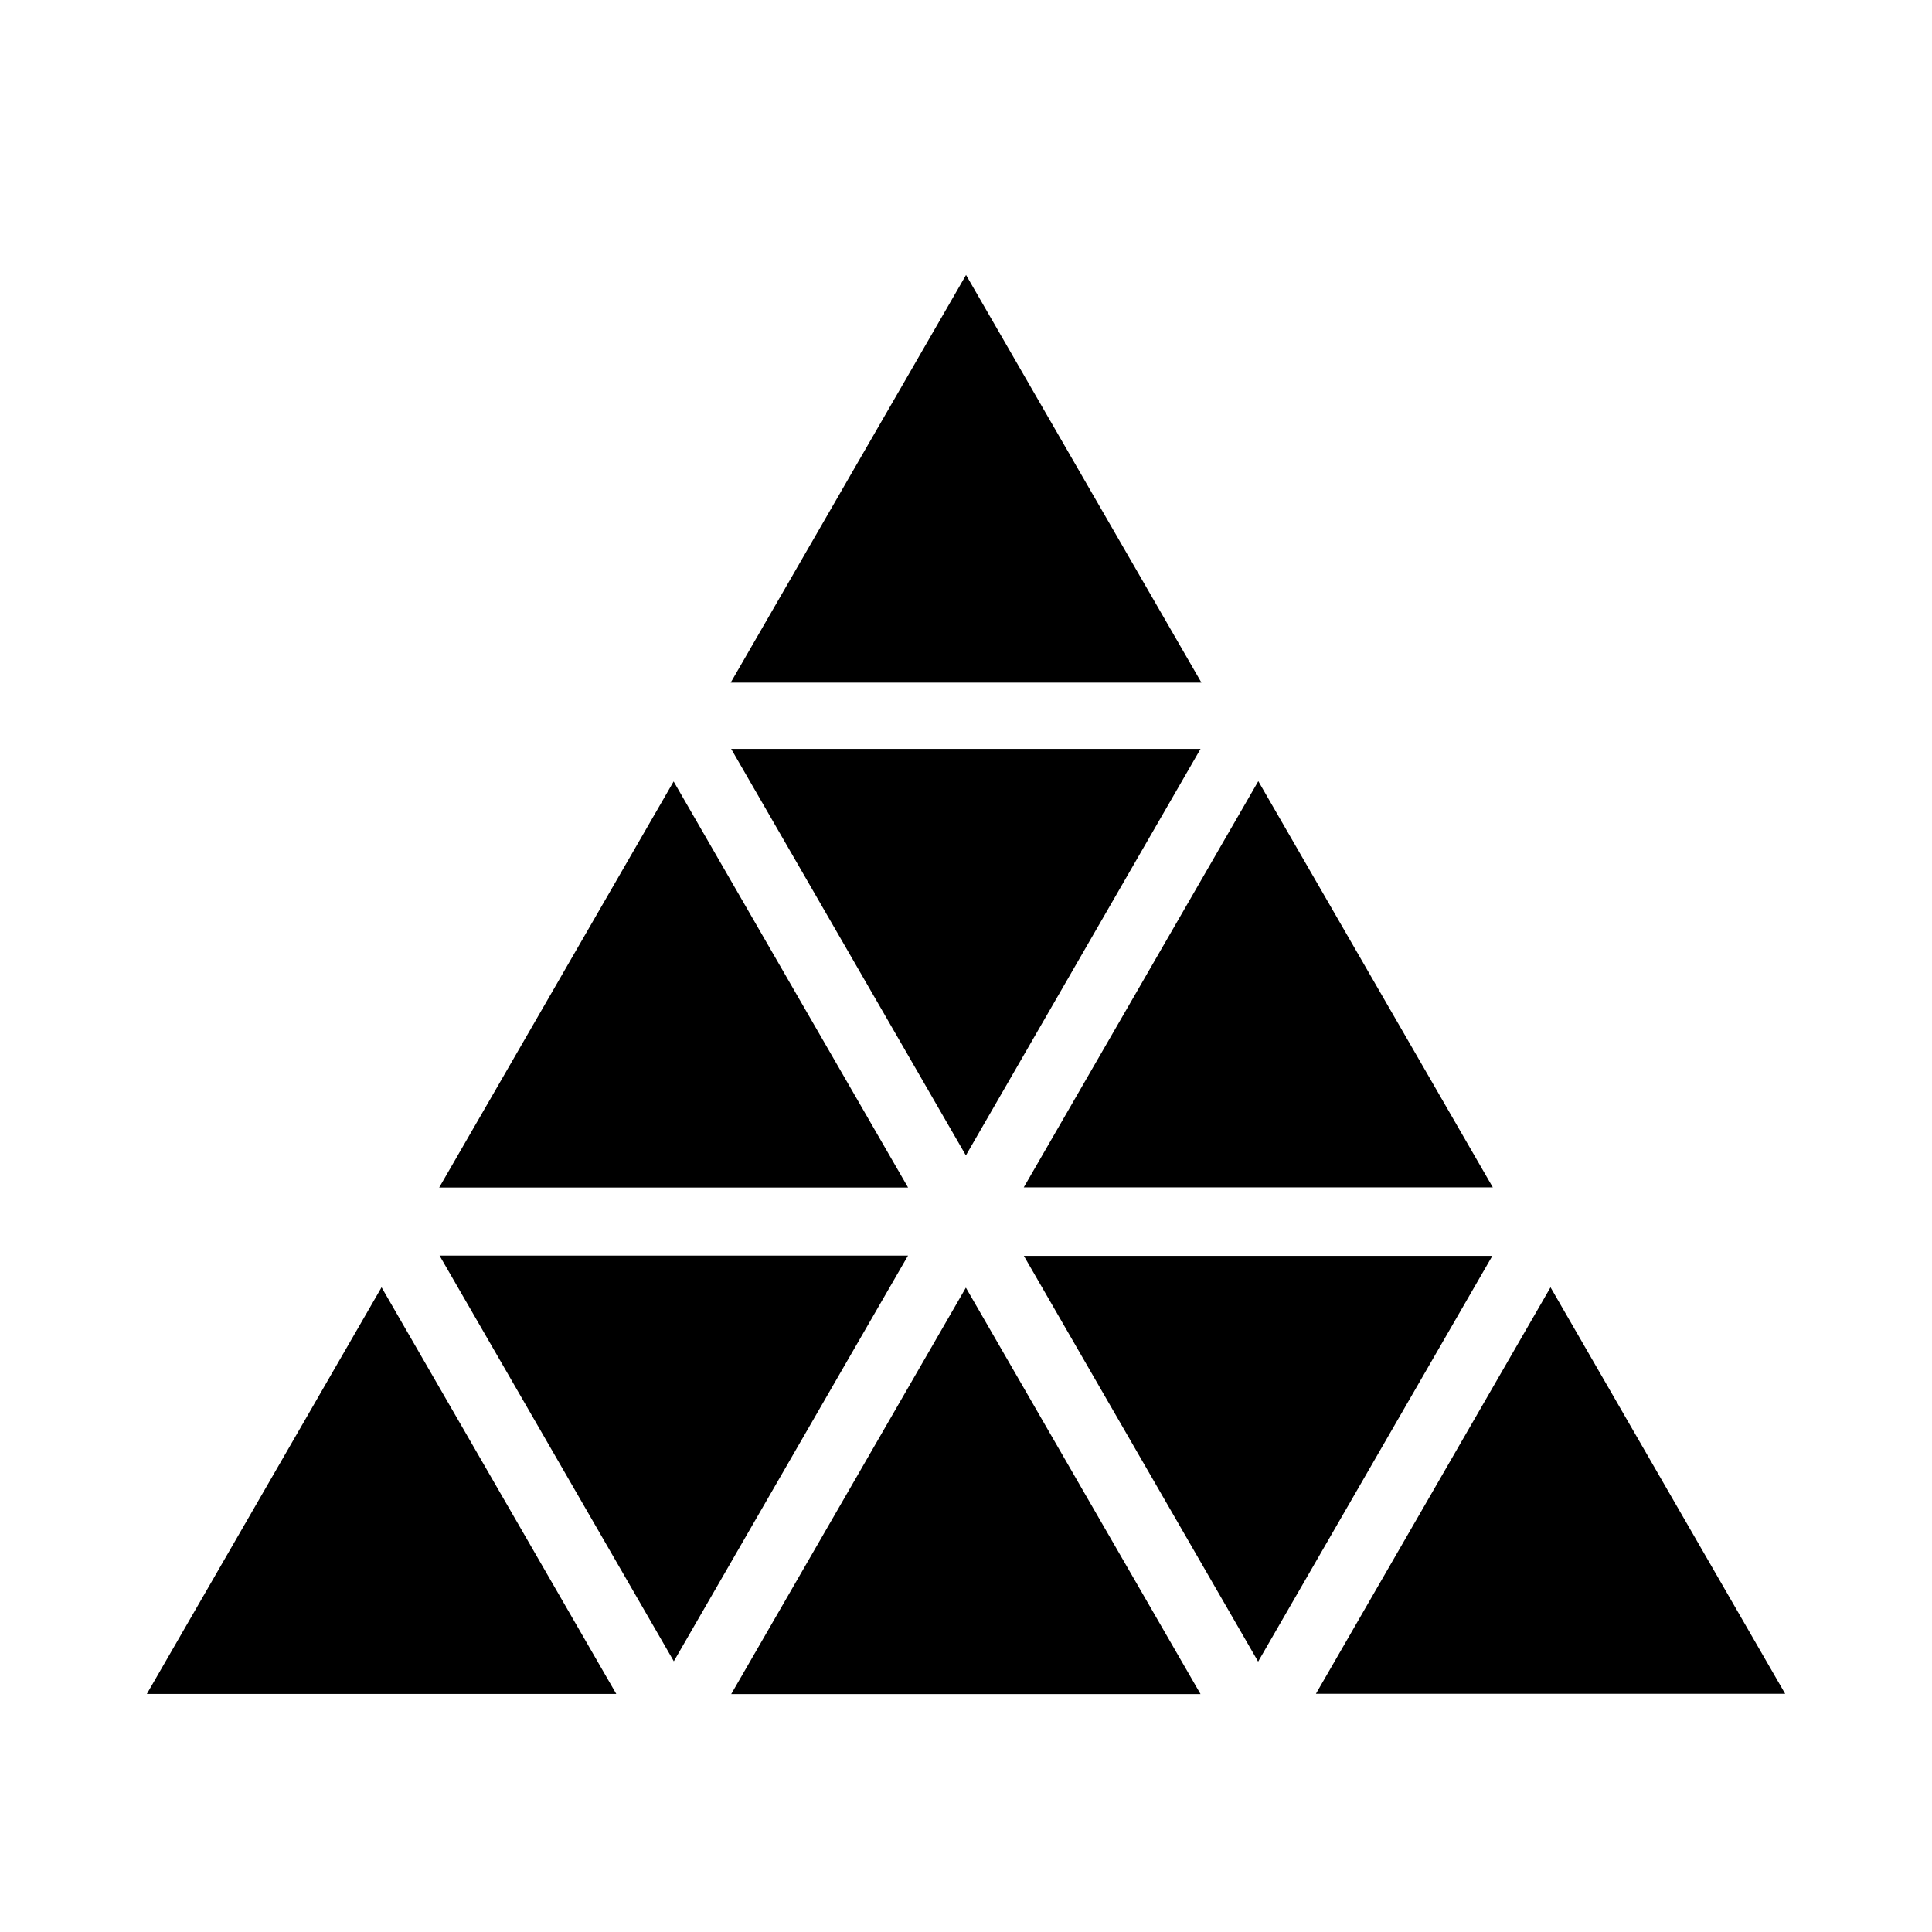
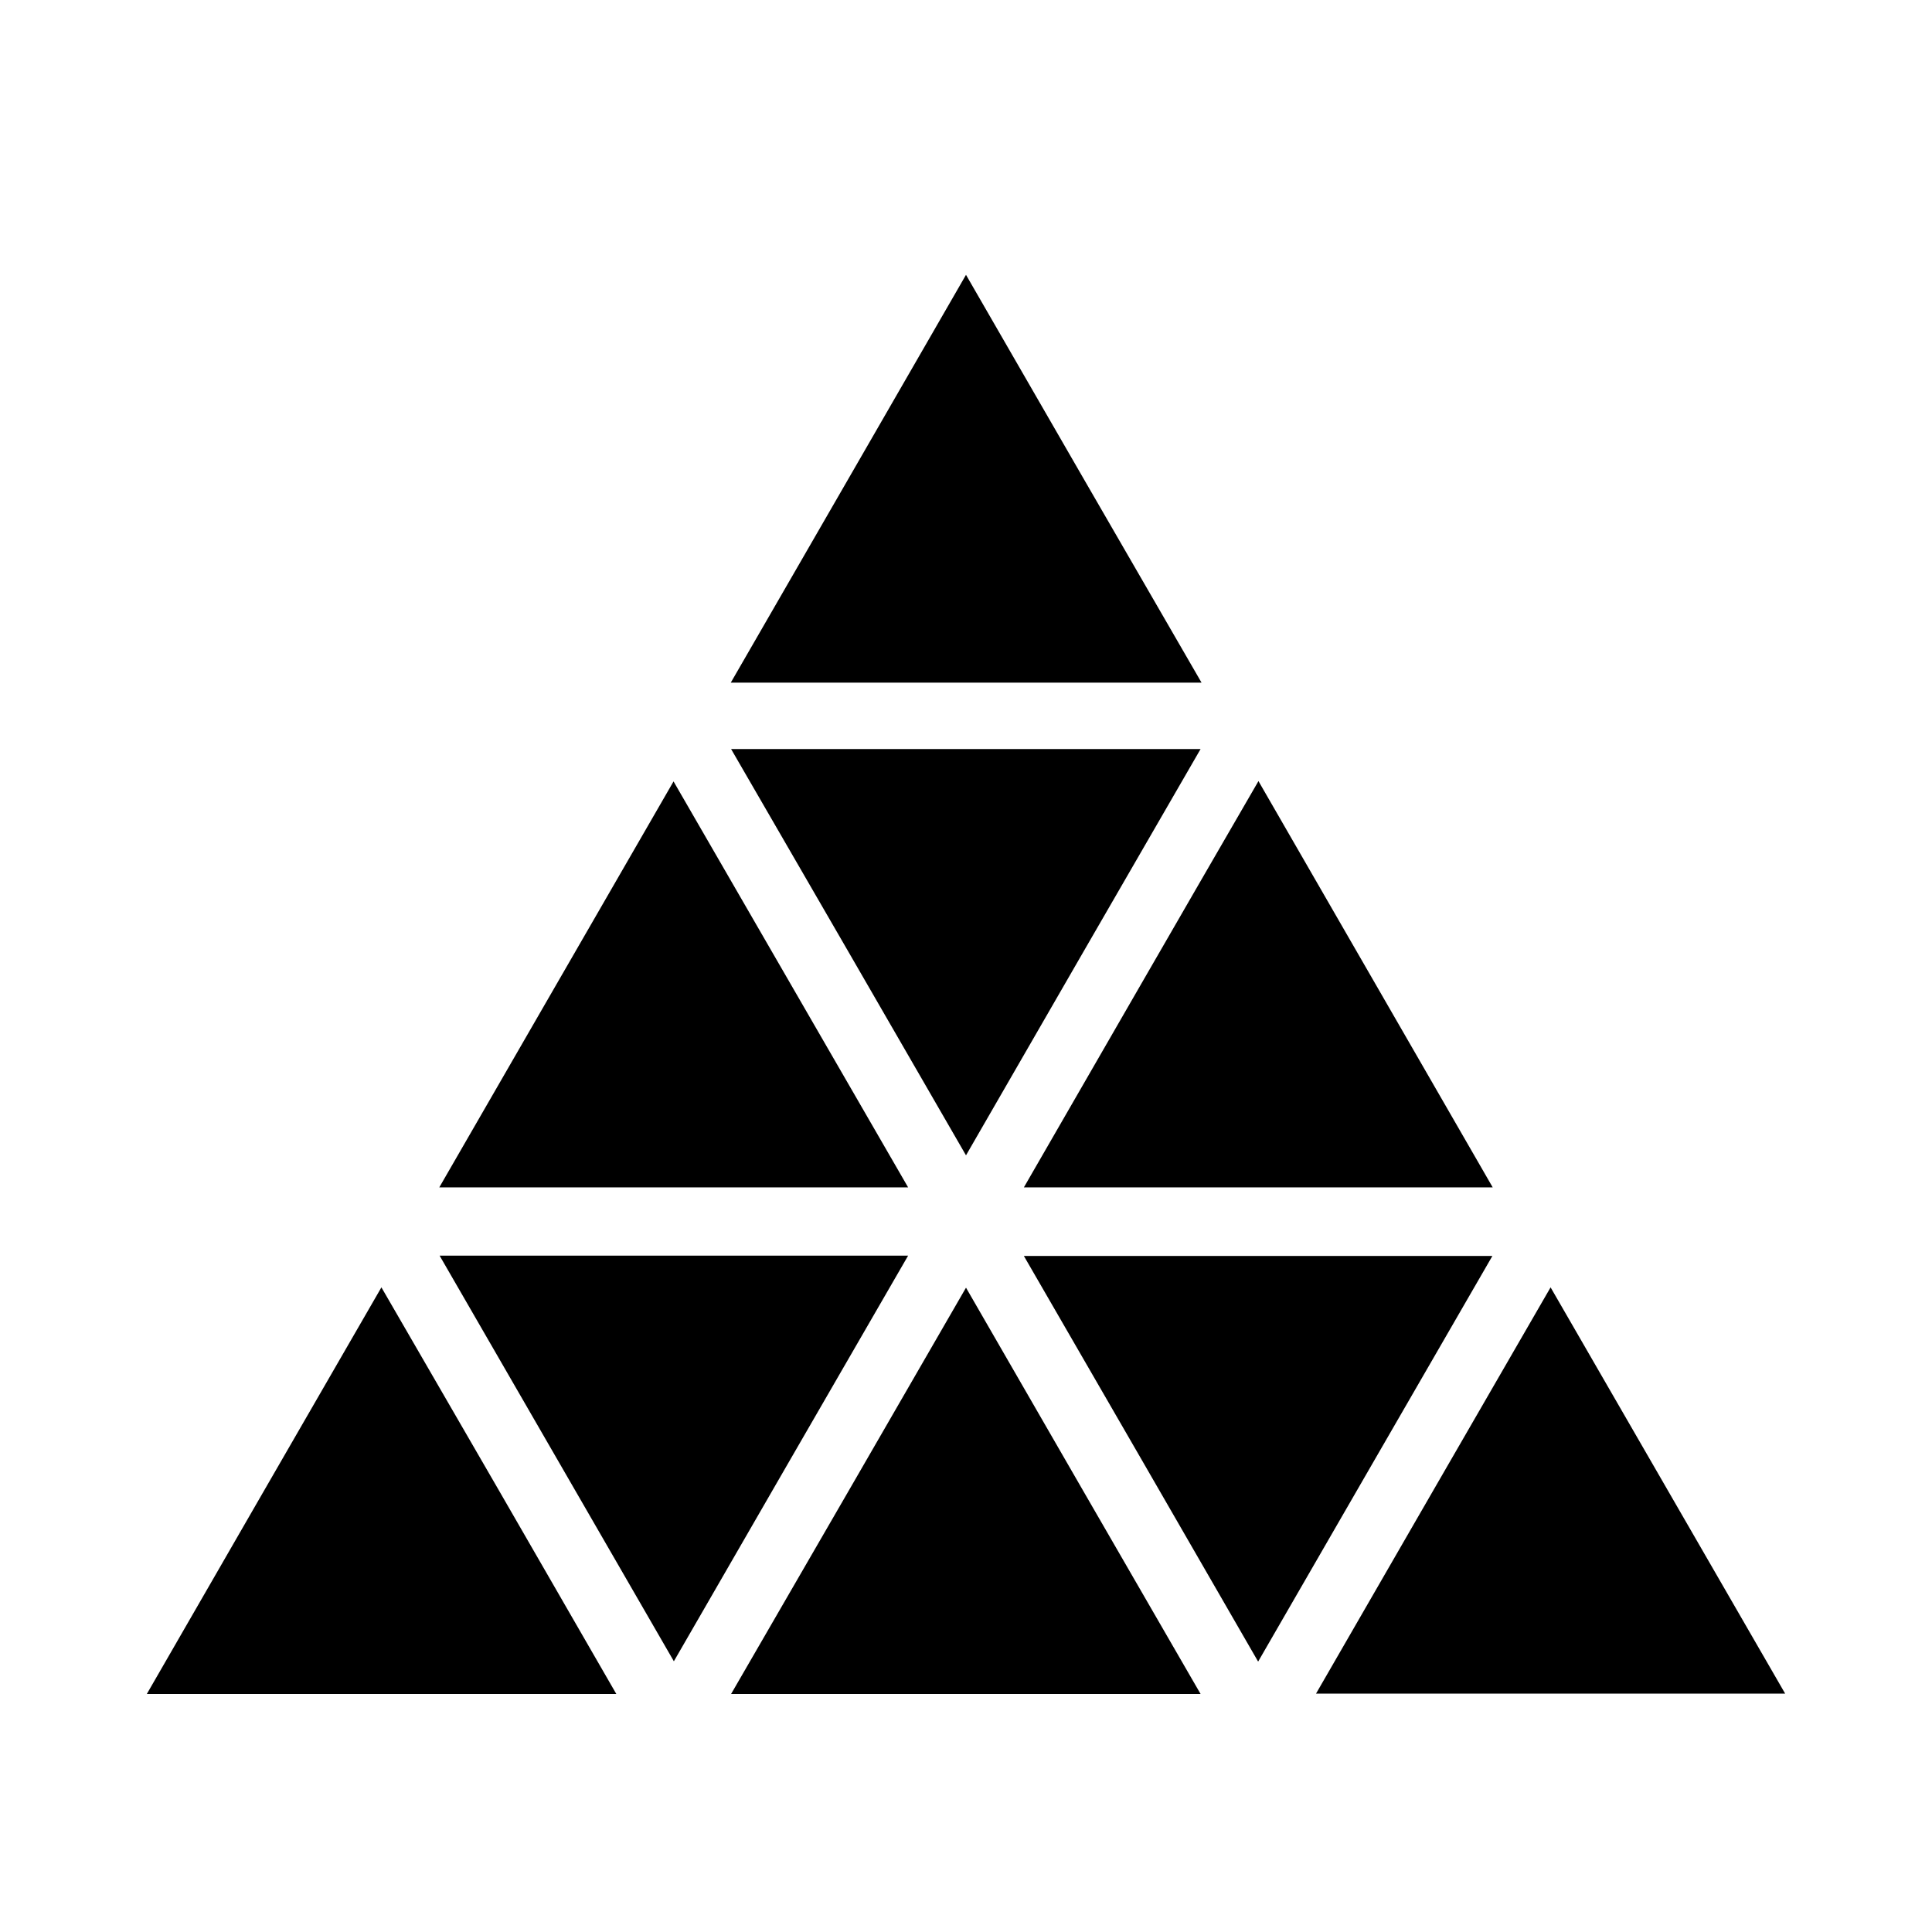
- <svg xmlns="http://www.w3.org/2000/svg" version="1.1" id="Layer_1" x="0px" y="0px" width="500px" height="500px" viewBox="0 0 500 500" enable-background="new 0 0 500 500" xml:space="preserve">
-   <g>
-     <path fill-rule="evenodd" clip-rule="evenodd" fill="#000000" d="M250.011,71.163c20.532,35.558,40.61,70.329,60.917,105.497   c-40.682,0-80.999,0-121.824,0C209.319,141.645,229.429,106.812,250.011,71.163z" />
-     <path fill-rule="evenodd" clip-rule="evenodd" fill="#000000" d="M98.746,333.155c20.443,35.413,40.466,70.099,60.748,105.233   c-40.658,0-80.703,0-121.493,0C58.276,403.264,78.327,368.527,98.746,333.155z" />
-     <path fill-rule="evenodd" clip-rule="evenodd" fill="#000000" d="M401.275,333.155c20.408,35.349,40.43,70.036,60.725,105.19   c-40.625,0-80.668,0-121.439,0C360.777,403.318,380.828,368.58,401.275,333.155z" />
-     <path fill-rule="evenodd" clip-rule="evenodd" fill="#000000" d="M189.235,438.43c20.374-35.287,40.388-69.953,60.733-105.188   c20.383,35.302,40.432,70.026,60.732,105.188C270.016,438.43,229.987,438.43,189.235,438.43z" />
-     <path fill-rule="evenodd" clip-rule="evenodd" fill="#000000" d="M189.222,193.807c40.762,0,80.747,0,121.481,0   c-20.283,35.137-40.336,69.875-60.733,105.213C229.623,263.778,209.598,229.098,189.222,193.807z" />
-     <path fill-rule="evenodd" clip-rule="evenodd" fill="#000000" d="M264.949,307.287c20.256-35.079,40.248-69.701,60.699-105.119   c20.459,35.437,40.449,70.061,60.688,105.119C345.652,307.287,305.631,307.287,264.949,307.287z" />
-     <path fill-rule="evenodd" clip-rule="evenodd" fill="#000000" d="M325.604,430.023c-20.439-35.398-40.402-69.979-60.631-105.014   c40.615,0,80.635,0,121.252,0C366.035,359.98,346.07,394.566,325.604,430.023z" />
-     <path fill-rule="evenodd" clip-rule="evenodd" fill="#000000" d="M235.007,307.329c-40.677,0-80.64,0-121.344,0   c20.236-35.051,40.229-69.681,60.671-105.088C194.761,237.621,214.755,272.251,235.007,307.329z" />
-     <path fill-rule="evenodd" clip-rule="evenodd" fill="#000000" d="M113.753,324.944c40.665,0,80.61,0,121.242,0   c-20.21,35.009-40.162,69.573-60.61,104.995C154.035,394.697,134.05,360.09,113.753,324.944z" />
+ <svg xmlns="http://www.w3.org/2000/svg" width="24px" height="24px" viewBox="0 0 24 24" version="1.1">
+   <g id="surface1">
+     <path style=" stroke:none;fill-rule:evenodd;fill:rgb(0%,0%,0%);fill-opacity:1;" d="M 12 3.414 C 12.984 5.121 13.949 6.793 14.926 8.48 C 12.973 8.48 11.035 8.48 9.078 8.48 C 10.047 6.801 11.012 5.129 12 3.414 Z M 12 3.414 " />
+     <path style=" stroke:none;fill-rule:evenodd;fill:rgb(0%,0%,0%);fill-opacity:1;" d="M 4.738 15.992 C 5.723 17.691 6.684 19.355 7.656 21.043 C 5.703 21.043 3.781 21.043 1.824 21.043 C 2.797 19.355 3.758 17.688 4.738 15.992 Z M 4.738 15.992 " />
+     <path style=" stroke:none;fill-rule:evenodd;fill:rgb(0%,0%,0%);fill-opacity:1;" d="M 19.262 15.992 C 20.242 17.688 21.203 19.352 22.176 21.039 C 20.227 21.039 18.305 21.039 16.348 21.039 C 17.316 19.359 18.281 17.691 19.262 15.992 Z M 19.262 15.992 " />
+     <path style=" stroke:none;fill-rule:evenodd;fill:rgb(0%,0%,0%);fill-opacity:1;" d="M 9.082 21.043 C 10.062 19.352 11.023 17.688 12 15.996 C 12.977 17.691 13.938 19.355 14.914 21.043 C 12.961 21.043 11.039 21.043 9.082 21.043 Z M 9.082 21.043 " />
+     <path style=" stroke:none;fill-rule:evenodd;fill:rgb(0%,0%,0%);fill-opacity:1;" d="M 9.082 9.305 C 11.039 9.305 12.957 9.305 14.914 9.305 C 13.941 10.988 12.977 12.656 12 14.352 C 11.023 12.66 10.062 10.996 9.082 9.305 Z M 9.082 9.305 " />
+     <path style=" stroke:none;fill-rule:evenodd;fill:rgb(0%,0%,0%);fill-opacity:1;" d="M 12.719 14.75 C 13.691 13.066 14.648 11.402 15.633 9.703 C 16.613 11.406 17.574 13.066 18.543 14.75 C 16.59 14.75 14.672 14.75 12.719 14.75 Z M 12.719 14.75 " />
+     <path style=" stroke:none;fill-rule:evenodd;fill:rgb(0%,0%,0%);fill-opacity:1;" d="M 15.629 20.641 C 14.648 18.941 13.691 17.281 12.719 15.602 C 14.668 15.602 16.59 15.602 18.539 15.602 C 17.57 17.277 16.613 18.938 15.629 20.641 Z M 15.629 20.641 " />
+     <path style=" stroke:none;fill-rule:evenodd;fill:rgb(0%,0%,0%);fill-opacity:1;" d="M 11.281 14.75 C 9.328 14.75 7.41 14.75 5.457 14.75 C 6.426 13.07 7.387 11.406 8.367 9.707 C 9.348 11.406 10.309 13.066 11.281 14.75 Z M 11.281 14.75 " />
+     <path style=" stroke:none;fill-rule:evenodd;fill:rgb(0%,0%,0%);fill-opacity:1;" d="M 5.461 15.598 C 7.41 15.598 9.328 15.598 11.281 15.598 C 10.309 17.277 9.352 18.938 8.371 20.637 C 7.395 18.945 6.434 17.285 5.461 15.598 Z M 5.461 15.598 " />
  </g>
</svg>
